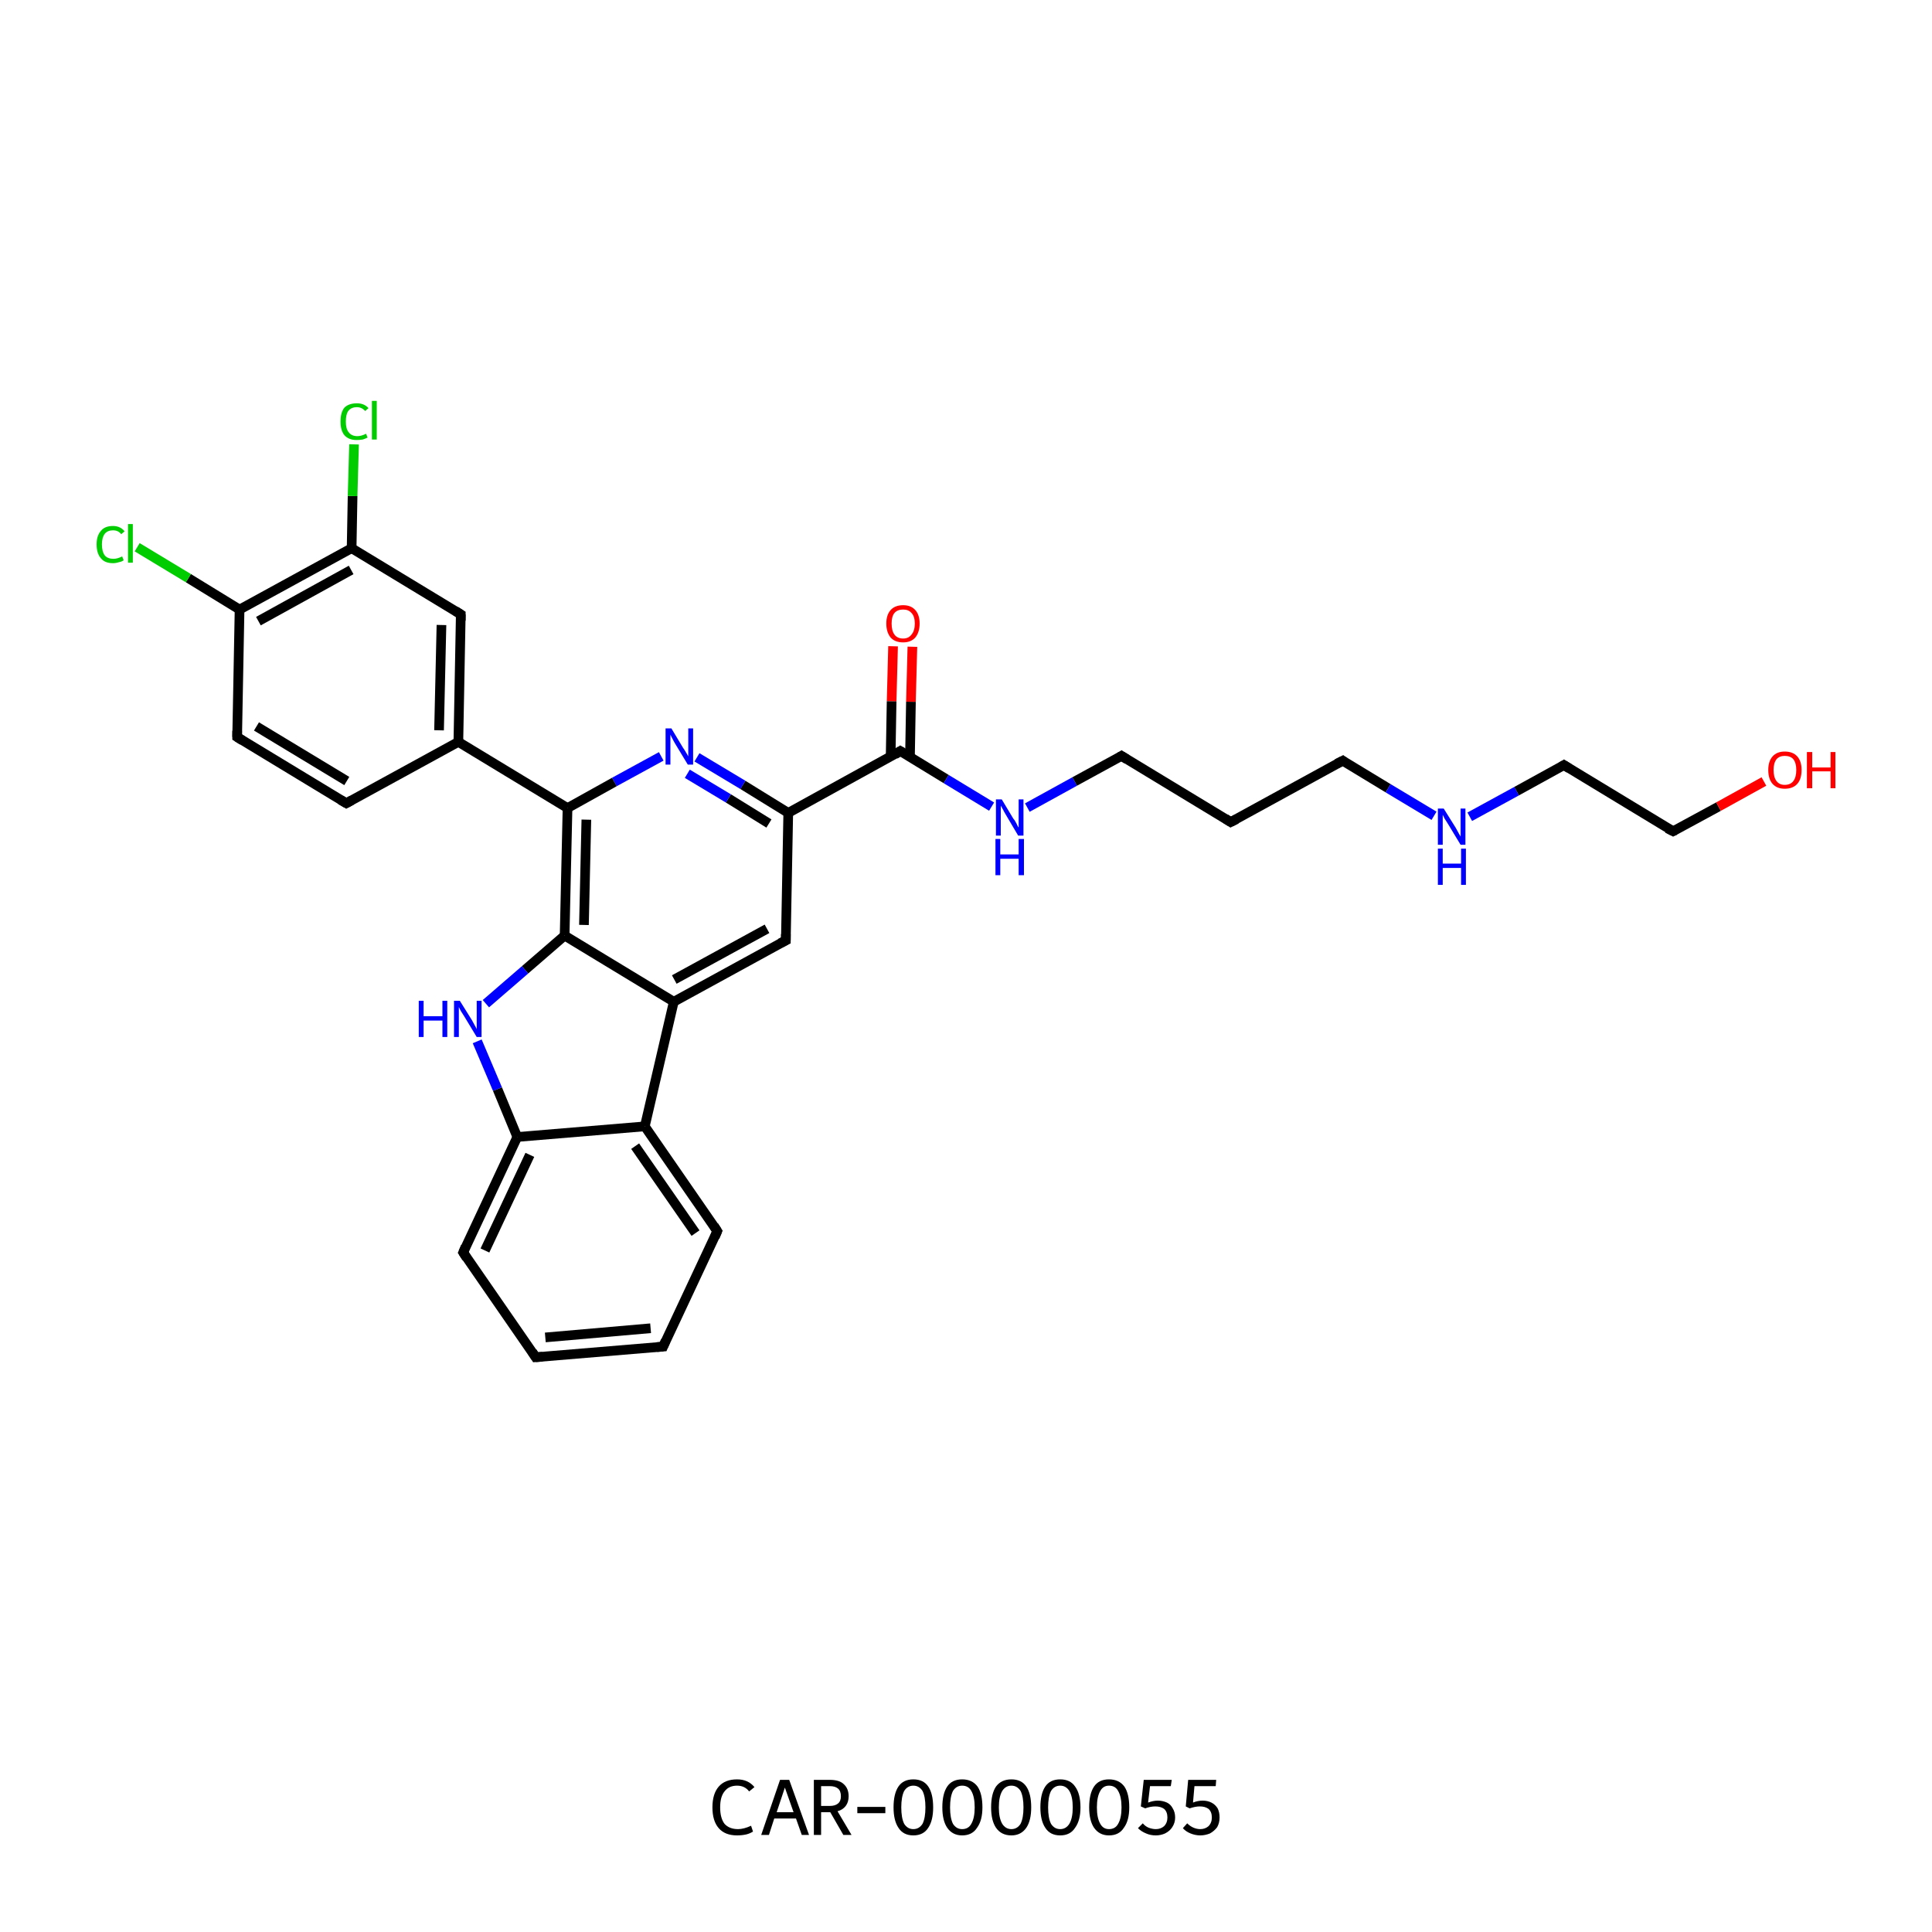
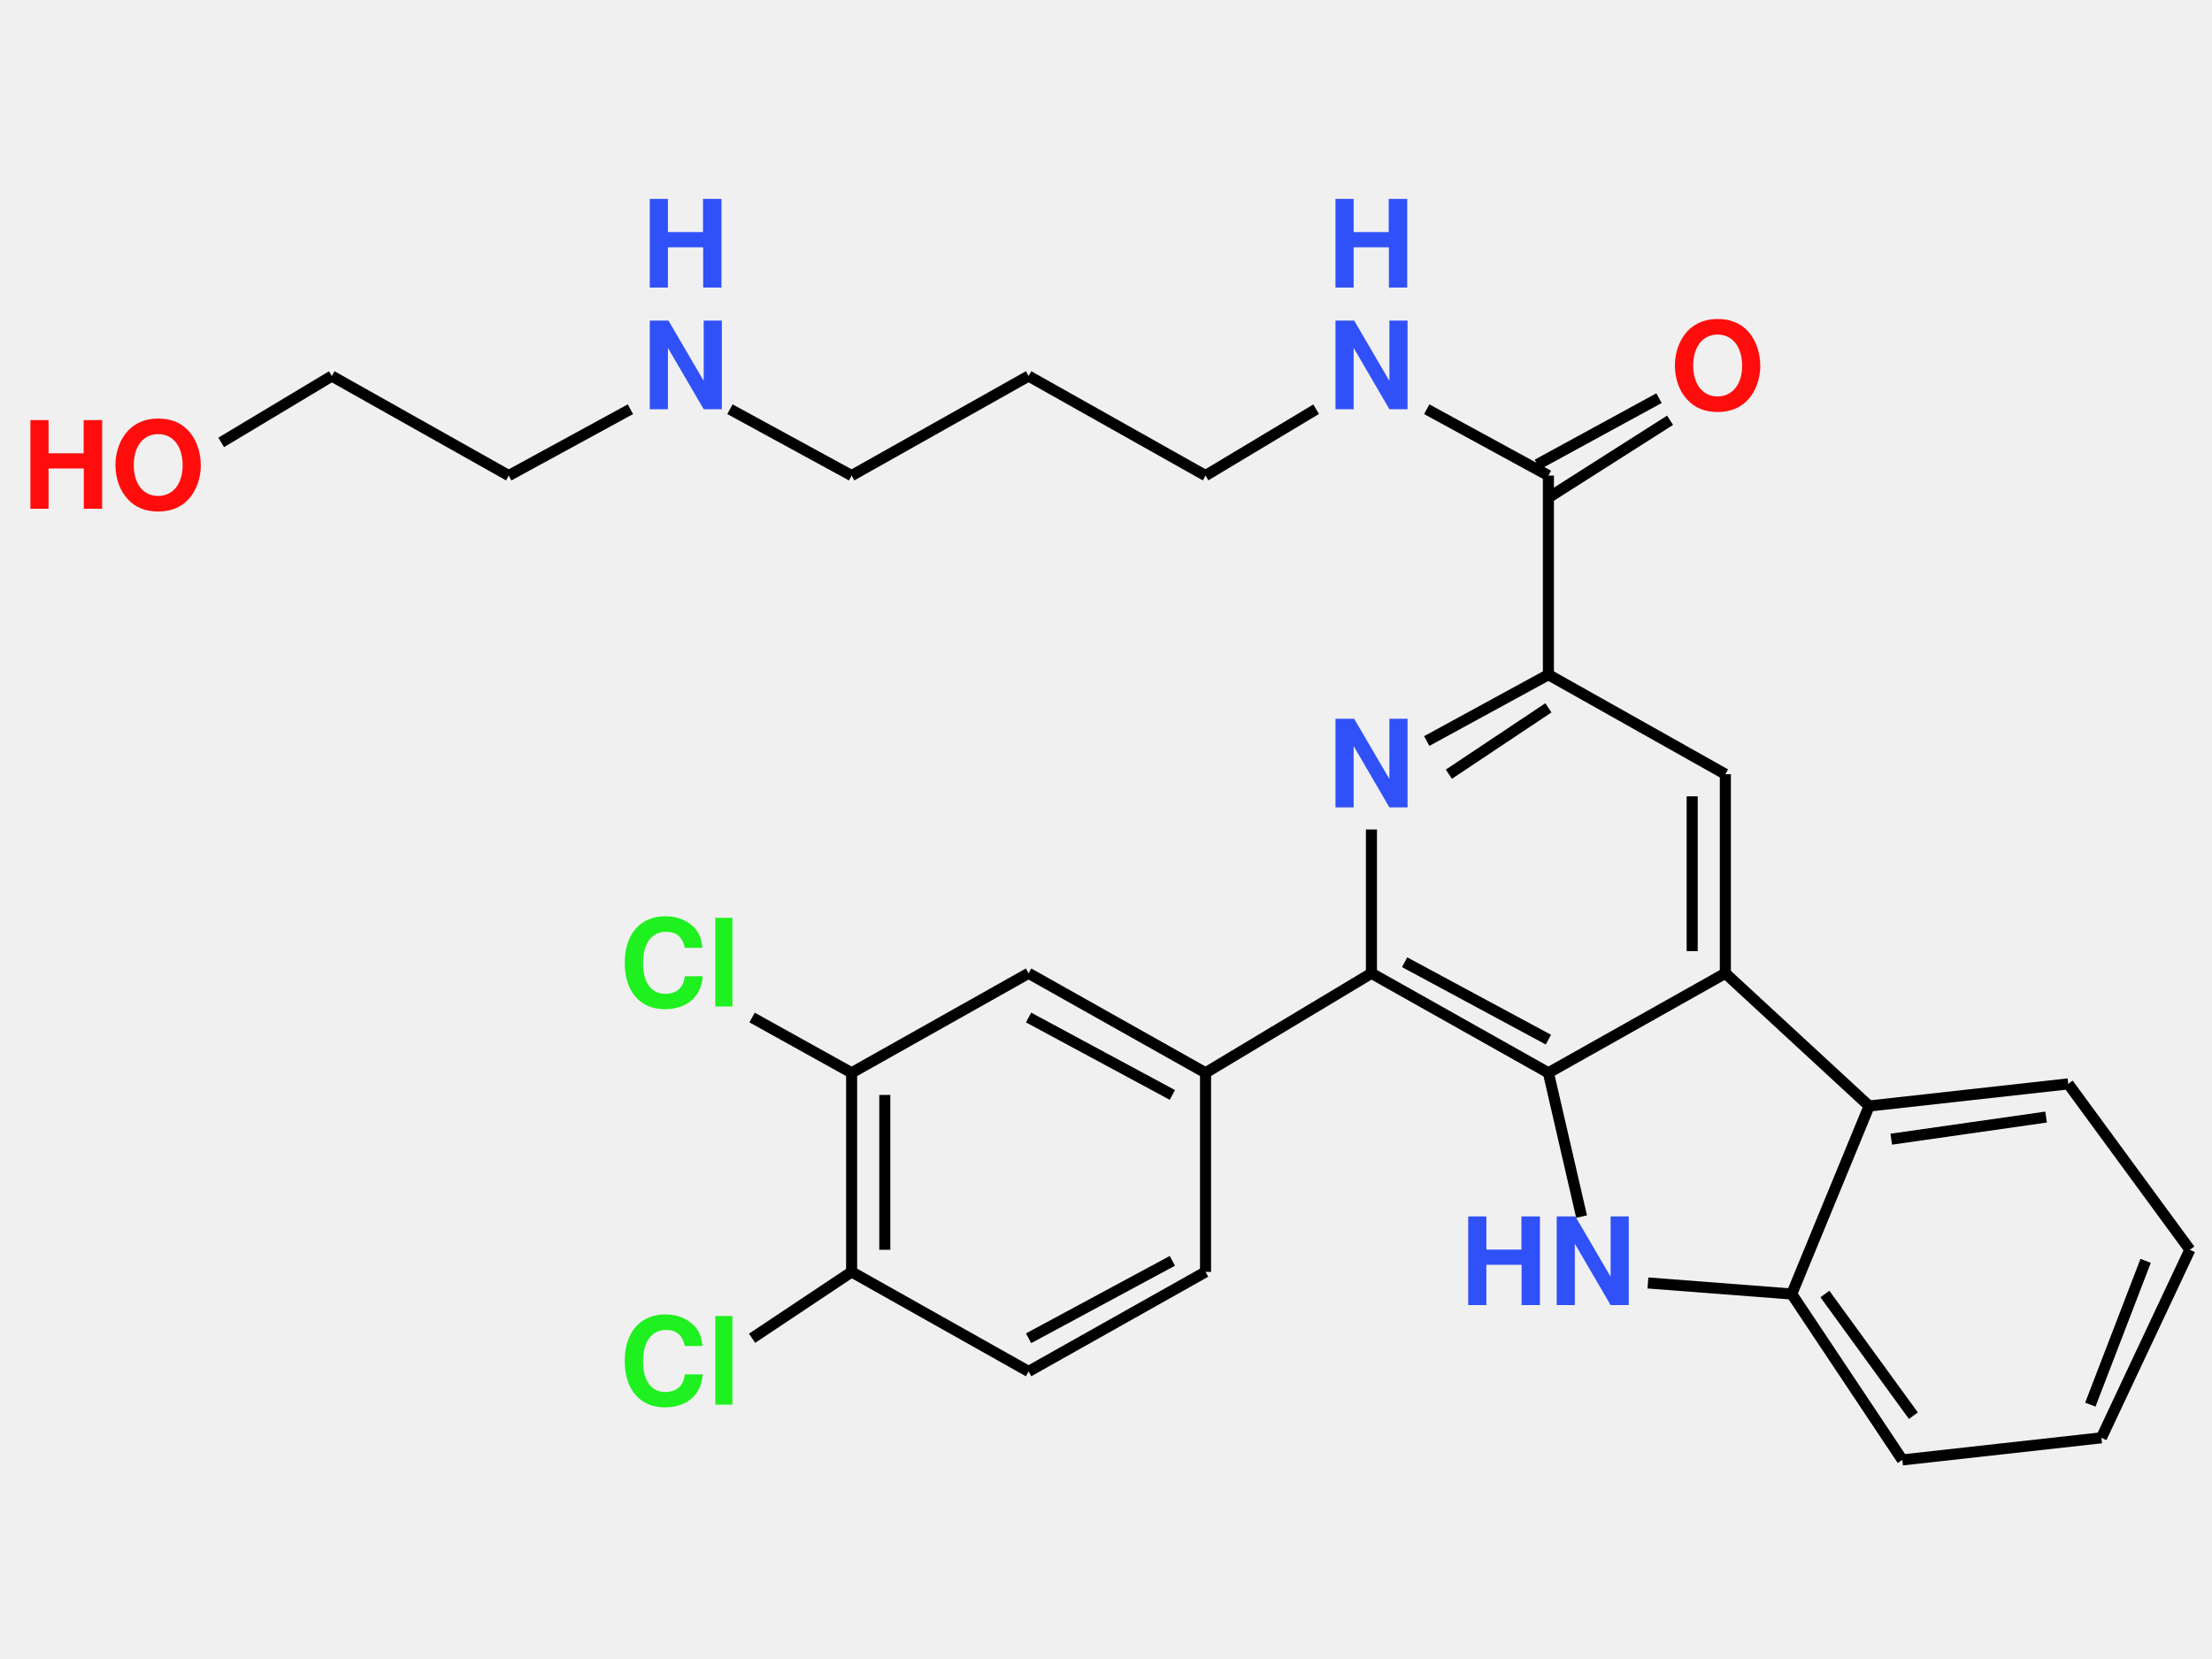
- <svg xmlns="http://www.w3.org/2000/svg" version="1.1" baseProfile="full" xml:space="preserve" width="400px" height="400px" viewBox="0 0 400 400">
-   <rect style="opacity:1.0;fill:#FFFFFF;stroke:none" width="400.0" height="400.0" x="0.0" y="0.0"> </rect>
-   <path class="bond-0 atom-0 atom-1" d="M 188.9,133.9 L 188.6,145.3" style="fill:none;fill-rule:evenodd;stroke:#FF0000;stroke-width:2.0px;stroke-linecap:butt;stroke-linejoin:miter;stroke-opacity:1" />
-   <path class="bond-0 atom-0 atom-1" d="M 188.6,145.3 L 188.4,156.7" style="fill:none;fill-rule:evenodd;stroke:#000000;stroke-width:2.0px;stroke-linecap:butt;stroke-linejoin:miter;stroke-opacity:1" />
-   <path class="bond-0 atom-0 atom-1" d="M 184.9,133.8 L 184.6,145.2" style="fill:none;fill-rule:evenodd;stroke:#FF0000;stroke-width:2.0px;stroke-linecap:butt;stroke-linejoin:miter;stroke-opacity:1" />
-   <path class="bond-0 atom-0 atom-1" d="M 184.6,145.2 L 184.4,156.6" style="fill:none;fill-rule:evenodd;stroke:#000000;stroke-width:2.0px;stroke-linecap:butt;stroke-linejoin:miter;stroke-opacity:1" />
-   <path class="bond-1 atom-1 atom-2" d="M 186.4,155.5 L 163.2,168.3" style="fill:none;fill-rule:evenodd;stroke:#000000;stroke-width:2.0px;stroke-linecap:butt;stroke-linejoin:miter;stroke-opacity:1" />
-   <path class="bond-2 atom-2 atom-3" d="M 163.2,168.3 L 153.8,162.5" style="fill:none;fill-rule:evenodd;stroke:#000000;stroke-width:2.0px;stroke-linecap:butt;stroke-linejoin:miter;stroke-opacity:1" />
-   <path class="bond-2 atom-2 atom-3" d="M 153.8,162.5 L 144.3,156.8" style="fill:none;fill-rule:evenodd;stroke:#0000FF;stroke-width:2.0px;stroke-linecap:butt;stroke-linejoin:miter;stroke-opacity:1" />
-   <path class="bond-2 atom-2 atom-3" d="M 159.2,170.5 L 150.8,165.3" style="fill:none;fill-rule:evenodd;stroke:#000000;stroke-width:2.0px;stroke-linecap:butt;stroke-linejoin:miter;stroke-opacity:1" />
-   <path class="bond-2 atom-2 atom-3" d="M 150.8,165.3 L 142.3,160.2" style="fill:none;fill-rule:evenodd;stroke:#0000FF;stroke-width:2.0px;stroke-linecap:butt;stroke-linejoin:miter;stroke-opacity:1" />
-   <path class="bond-3 atom-3 atom-4" d="M 136.9,156.6 L 127.2,161.9" style="fill:none;fill-rule:evenodd;stroke:#0000FF;stroke-width:2.0px;stroke-linecap:butt;stroke-linejoin:miter;stroke-opacity:1" />
-   <path class="bond-3 atom-3 atom-4" d="M 127.2,161.9 L 117.5,167.3" style="fill:none;fill-rule:evenodd;stroke:#000000;stroke-width:2.0px;stroke-linecap:butt;stroke-linejoin:miter;stroke-opacity:1" />
-   <path class="bond-4 atom-4 atom-5" d="M 117.5,167.3 L 94.9,153.6" style="fill:none;fill-rule:evenodd;stroke:#000000;stroke-width:2.0px;stroke-linecap:butt;stroke-linejoin:miter;stroke-opacity:1" />
-   <path class="bond-5 atom-5 atom-6" d="M 94.9,153.6 L 95.4,127.2" style="fill:none;fill-rule:evenodd;stroke:#000000;stroke-width:2.0px;stroke-linecap:butt;stroke-linejoin:miter;stroke-opacity:1" />
-   <path class="bond-5 atom-5 atom-6" d="M 90.9,151.2 L 91.4,129.4" style="fill:none;fill-rule:evenodd;stroke:#000000;stroke-width:2.0px;stroke-linecap:butt;stroke-linejoin:miter;stroke-opacity:1" />
-   <path class="bond-6 atom-6 atom-7" d="M 95.4,127.2 L 72.8,113.5" style="fill:none;fill-rule:evenodd;stroke:#000000;stroke-width:2.0px;stroke-linecap:butt;stroke-linejoin:miter;stroke-opacity:1" />
-   <path class="bond-7 atom-7 atom-8" d="M 72.8,113.5 L 73.0,102.7" style="fill:none;fill-rule:evenodd;stroke:#000000;stroke-width:2.0px;stroke-linecap:butt;stroke-linejoin:miter;stroke-opacity:1" />
-   <path class="bond-7 atom-7 atom-8" d="M 73.0,102.7 L 73.3,92.0" style="fill:none;fill-rule:evenodd;stroke:#00CC00;stroke-width:2.0px;stroke-linecap:butt;stroke-linejoin:miter;stroke-opacity:1" />
-   <path class="bond-8 atom-7 atom-9" d="M 72.8,113.5 L 49.6,126.2" style="fill:none;fill-rule:evenodd;stroke:#000000;stroke-width:2.0px;stroke-linecap:butt;stroke-linejoin:miter;stroke-opacity:1" />
-   <path class="bond-8 atom-7 atom-9" d="M 72.7,118.0 L 53.5,128.6" style="fill:none;fill-rule:evenodd;stroke:#000000;stroke-width:2.0px;stroke-linecap:butt;stroke-linejoin:miter;stroke-opacity:1" />
-   <path class="bond-9 atom-9 atom-10" d="M 49.6,126.2 L 49.1,152.6" style="fill:none;fill-rule:evenodd;stroke:#000000;stroke-width:2.0px;stroke-linecap:butt;stroke-linejoin:miter;stroke-opacity:1" />
-   <path class="bond-10 atom-10 atom-11" d="M 49.1,152.6 L 71.7,166.3" style="fill:none;fill-rule:evenodd;stroke:#000000;stroke-width:2.0px;stroke-linecap:butt;stroke-linejoin:miter;stroke-opacity:1" />
-   <path class="bond-10 atom-10 atom-11" d="M 53.1,150.4 L 71.8,161.7" style="fill:none;fill-rule:evenodd;stroke:#000000;stroke-width:2.0px;stroke-linecap:butt;stroke-linejoin:miter;stroke-opacity:1" />
-   <path class="bond-11 atom-9 atom-12" d="M 49.6,126.2 L 39.0,119.7" style="fill:none;fill-rule:evenodd;stroke:#000000;stroke-width:2.0px;stroke-linecap:butt;stroke-linejoin:miter;stroke-opacity:1" />
-   <path class="bond-11 atom-9 atom-12" d="M 39.0,119.7 L 28.4,113.3" style="fill:none;fill-rule:evenodd;stroke:#00CC00;stroke-width:2.0px;stroke-linecap:butt;stroke-linejoin:miter;stroke-opacity:1" />
-   <path class="bond-12 atom-4 atom-13" d="M 117.5,167.3 L 116.9,193.7" style="fill:none;fill-rule:evenodd;stroke:#000000;stroke-width:2.0px;stroke-linecap:butt;stroke-linejoin:miter;stroke-opacity:1" />
-   <path class="bond-12 atom-4 atom-13" d="M 121.4,169.7 L 120.9,191.5" style="fill:none;fill-rule:evenodd;stroke:#000000;stroke-width:2.0px;stroke-linecap:butt;stroke-linejoin:miter;stroke-opacity:1" />
-   <path class="bond-13 atom-13 atom-14" d="M 116.9,193.7 L 108.7,200.8" style="fill:none;fill-rule:evenodd;stroke:#000000;stroke-width:2.0px;stroke-linecap:butt;stroke-linejoin:miter;stroke-opacity:1" />
-   <path class="bond-13 atom-13 atom-14" d="M 108.7,200.8 L 100.6,207.8" style="fill:none;fill-rule:evenodd;stroke:#0000FF;stroke-width:2.0px;stroke-linecap:butt;stroke-linejoin:miter;stroke-opacity:1" />
-   <path class="bond-14 atom-14 atom-15" d="M 98.8,215.6 L 103.0,225.5" style="fill:none;fill-rule:evenodd;stroke:#0000FF;stroke-width:2.0px;stroke-linecap:butt;stroke-linejoin:miter;stroke-opacity:1" />
-   <path class="bond-14 atom-14 atom-15" d="M 103.0,225.5 L 107.1,235.4" style="fill:none;fill-rule:evenodd;stroke:#000000;stroke-width:2.0px;stroke-linecap:butt;stroke-linejoin:miter;stroke-opacity:1" />
-   <path class="bond-15 atom-15 atom-16" d="M 107.1,235.4 L 95.9,259.3" style="fill:none;fill-rule:evenodd;stroke:#000000;stroke-width:2.0px;stroke-linecap:butt;stroke-linejoin:miter;stroke-opacity:1" />
-   <path class="bond-15 atom-15 atom-16" d="M 109.7,239.1 L 100.4,258.9" style="fill:none;fill-rule:evenodd;stroke:#000000;stroke-width:2.0px;stroke-linecap:butt;stroke-linejoin:miter;stroke-opacity:1" />
-   <path class="bond-16 atom-16 atom-17" d="M 95.9,259.3 L 110.9,281.0" style="fill:none;fill-rule:evenodd;stroke:#000000;stroke-width:2.0px;stroke-linecap:butt;stroke-linejoin:miter;stroke-opacity:1" />
-   <path class="bond-17 atom-17 atom-18" d="M 110.9,281.0 L 137.3,278.8" style="fill:none;fill-rule:evenodd;stroke:#000000;stroke-width:2.0px;stroke-linecap:butt;stroke-linejoin:miter;stroke-opacity:1" />
-   <path class="bond-17 atom-17 atom-18" d="M 112.9,276.9 L 134.7,275.0" style="fill:none;fill-rule:evenodd;stroke:#000000;stroke-width:2.0px;stroke-linecap:butt;stroke-linejoin:miter;stroke-opacity:1" />
-   <path class="bond-18 atom-18 atom-19" d="M 137.3,278.8 L 148.5,254.9" style="fill:none;fill-rule:evenodd;stroke:#000000;stroke-width:2.0px;stroke-linecap:butt;stroke-linejoin:miter;stroke-opacity:1" />
-   <path class="bond-19 atom-19 atom-20" d="M 148.5,254.9 L 133.5,233.2" style="fill:none;fill-rule:evenodd;stroke:#000000;stroke-width:2.0px;stroke-linecap:butt;stroke-linejoin:miter;stroke-opacity:1" />
-   <path class="bond-19 atom-19 atom-20" d="M 144.0,255.3 L 131.5,237.3" style="fill:none;fill-rule:evenodd;stroke:#000000;stroke-width:2.0px;stroke-linecap:butt;stroke-linejoin:miter;stroke-opacity:1" />
-   <path class="bond-20 atom-20 atom-21" d="M 133.5,233.2 L 139.5,207.4" style="fill:none;fill-rule:evenodd;stroke:#000000;stroke-width:2.0px;stroke-linecap:butt;stroke-linejoin:miter;stroke-opacity:1" />
-   <path class="bond-21 atom-21 atom-22" d="M 139.5,207.4 L 162.7,194.7" style="fill:none;fill-rule:evenodd;stroke:#000000;stroke-width:2.0px;stroke-linecap:butt;stroke-linejoin:miter;stroke-opacity:1" />
-   <path class="bond-21 atom-21 atom-22" d="M 139.6,202.8 L 158.8,192.3" style="fill:none;fill-rule:evenodd;stroke:#000000;stroke-width:2.0px;stroke-linecap:butt;stroke-linejoin:miter;stroke-opacity:1" />
-   <path class="bond-22 atom-1 atom-23" d="M 186.4,155.5 L 195.9,161.3" style="fill:none;fill-rule:evenodd;stroke:#000000;stroke-width:2.0px;stroke-linecap:butt;stroke-linejoin:miter;stroke-opacity:1" />
-   <path class="bond-22 atom-1 atom-23" d="M 195.9,161.3 L 205.3,167.0" style="fill:none;fill-rule:evenodd;stroke:#0000FF;stroke-width:2.0px;stroke-linecap:butt;stroke-linejoin:miter;stroke-opacity:1" />
-   <path class="bond-23 atom-23 atom-24" d="M 212.7,167.2 L 222.5,161.8" style="fill:none;fill-rule:evenodd;stroke:#0000FF;stroke-width:2.0px;stroke-linecap:butt;stroke-linejoin:miter;stroke-opacity:1" />
-   <path class="bond-23 atom-23 atom-24" d="M 222.5,161.8 L 232.2,156.5" style="fill:none;fill-rule:evenodd;stroke:#000000;stroke-width:2.0px;stroke-linecap:butt;stroke-linejoin:miter;stroke-opacity:1" />
-   <path class="bond-24 atom-24 atom-25" d="M 232.2,156.5 L 254.8,170.2" style="fill:none;fill-rule:evenodd;stroke:#000000;stroke-width:2.0px;stroke-linecap:butt;stroke-linejoin:miter;stroke-opacity:1" />
-   <path class="bond-25 atom-25 atom-26" d="M 254.8,170.2 L 278.0,157.5" style="fill:none;fill-rule:evenodd;stroke:#000000;stroke-width:2.0px;stroke-linecap:butt;stroke-linejoin:miter;stroke-opacity:1" />
-   <path class="bond-26 atom-26 atom-27" d="M 278.0,157.5 L 287.4,163.2" style="fill:none;fill-rule:evenodd;stroke:#000000;stroke-width:2.0px;stroke-linecap:butt;stroke-linejoin:miter;stroke-opacity:1" />
-   <path class="bond-26 atom-26 atom-27" d="M 287.4,163.2 L 296.9,168.9" style="fill:none;fill-rule:evenodd;stroke:#0000FF;stroke-width:2.0px;stroke-linecap:butt;stroke-linejoin:miter;stroke-opacity:1" />
-   <path class="bond-27 atom-27 atom-28" d="M 304.3,169.1 L 314.0,163.8" style="fill:none;fill-rule:evenodd;stroke:#0000FF;stroke-width:2.0px;stroke-linecap:butt;stroke-linejoin:miter;stroke-opacity:1" />
-   <path class="bond-27 atom-27 atom-28" d="M 314.0,163.8 L 323.8,158.4" style="fill:none;fill-rule:evenodd;stroke:#000000;stroke-width:2.0px;stroke-linecap:butt;stroke-linejoin:miter;stroke-opacity:1" />
-   <path class="bond-28 atom-28 atom-29" d="M 323.8,158.4 L 346.4,172.1" style="fill:none;fill-rule:evenodd;stroke:#000000;stroke-width:2.0px;stroke-linecap:butt;stroke-linejoin:miter;stroke-opacity:1" />
-   <path class="bond-29 atom-29 atom-30" d="M 346.4,172.1 L 355.8,167.0" style="fill:none;fill-rule:evenodd;stroke:#000000;stroke-width:2.0px;stroke-linecap:butt;stroke-linejoin:miter;stroke-opacity:1" />
-   <path class="bond-29 atom-29 atom-30" d="M 355.8,167.0 L 365.2,161.8" style="fill:none;fill-rule:evenodd;stroke:#FF0000;stroke-width:2.0px;stroke-linecap:butt;stroke-linejoin:miter;stroke-opacity:1" />
-   <path class="bond-30 atom-22 atom-2" d="M 162.7,194.7 L 163.2,168.3" style="fill:none;fill-rule:evenodd;stroke:#000000;stroke-width:2.0px;stroke-linecap:butt;stroke-linejoin:miter;stroke-opacity:1" />
-   <path class="bond-31 atom-11 atom-5" d="M 71.7,166.3 L 94.9,153.6" style="fill:none;fill-rule:evenodd;stroke:#000000;stroke-width:2.0px;stroke-linecap:butt;stroke-linejoin:miter;stroke-opacity:1" />
-   <path class="bond-32 atom-21 atom-13" d="M 139.5,207.4 L 116.9,193.7" style="fill:none;fill-rule:evenodd;stroke:#000000;stroke-width:2.0px;stroke-linecap:butt;stroke-linejoin:miter;stroke-opacity:1" />
-   <path class="bond-33 atom-20 atom-15" d="M 133.5,233.2 L 107.1,235.4" style="fill:none;fill-rule:evenodd;stroke:#000000;stroke-width:2.0px;stroke-linecap:butt;stroke-linejoin:miter;stroke-opacity:1" />
-   <path d="M 185.3,156.2 L 186.4,155.5 L 186.9,155.8" style="fill:none;stroke:#000000;stroke-width:2.0px;stroke-linecap:butt;stroke-linejoin:miter;stroke-miterlimit:10;stroke-opacity:1;" />
-   <path d="M 95.4,128.5 L 95.4,127.2 L 94.3,126.5" style="fill:none;stroke:#000000;stroke-width:2.0px;stroke-linecap:butt;stroke-linejoin:miter;stroke-miterlimit:10;stroke-opacity:1;" />
-   <path d="M 49.1,151.3 L 49.1,152.6 L 50.2,153.3" style="fill:none;stroke:#000000;stroke-width:2.0px;stroke-linecap:butt;stroke-linejoin:miter;stroke-miterlimit:10;stroke-opacity:1;" />
-   <path d="M 70.5,165.6 L 71.7,166.3 L 72.8,165.7" style="fill:none;stroke:#000000;stroke-width:2.0px;stroke-linecap:butt;stroke-linejoin:miter;stroke-miterlimit:10;stroke-opacity:1;" />
-   <path d="M 96.4,258.1 L 95.9,259.3 L 96.6,260.4" style="fill:none;stroke:#000000;stroke-width:2.0px;stroke-linecap:butt;stroke-linejoin:miter;stroke-miterlimit:10;stroke-opacity:1;" />
-   <path d="M 110.2,279.9 L 110.9,281.0 L 112.3,280.9" style="fill:none;stroke:#000000;stroke-width:2.0px;stroke-linecap:butt;stroke-linejoin:miter;stroke-miterlimit:10;stroke-opacity:1;" />
-   <path d="M 136.0,278.9 L 137.3,278.8 L 137.8,277.6" style="fill:none;stroke:#000000;stroke-width:2.0px;stroke-linecap:butt;stroke-linejoin:miter;stroke-miterlimit:10;stroke-opacity:1;" />
-   <path d="M 148.0,256.1 L 148.5,254.9 L 147.8,253.8" style="fill:none;stroke:#000000;stroke-width:2.0px;stroke-linecap:butt;stroke-linejoin:miter;stroke-miterlimit:10;stroke-opacity:1;" />
-   <path d="M 161.5,195.3 L 162.7,194.7 L 162.7,193.4" style="fill:none;stroke:#000000;stroke-width:2.0px;stroke-linecap:butt;stroke-linejoin:miter;stroke-miterlimit:10;stroke-opacity:1;" />
-   <path d="M 231.7,156.8 L 232.2,156.5 L 233.3,157.2" style="fill:none;stroke:#000000;stroke-width:2.0px;stroke-linecap:butt;stroke-linejoin:miter;stroke-miterlimit:10;stroke-opacity:1;" />
-   <path d="M 253.7,169.5 L 254.8,170.2 L 256.0,169.6" style="fill:none;stroke:#000000;stroke-width:2.0px;stroke-linecap:butt;stroke-linejoin:miter;stroke-miterlimit:10;stroke-opacity:1;" />
-   <path d="M 276.8,158.1 L 278.0,157.5 L 278.4,157.8" style="fill:none;stroke:#000000;stroke-width:2.0px;stroke-linecap:butt;stroke-linejoin:miter;stroke-miterlimit:10;stroke-opacity:1;" />
-   <path d="M 323.3,158.7 L 323.8,158.4 L 324.9,159.1" style="fill:none;stroke:#000000;stroke-width:2.0px;stroke-linecap:butt;stroke-linejoin:miter;stroke-miterlimit:10;stroke-opacity:1;" />
-   <path d="M 345.2,171.5 L 346.4,172.1 L 346.8,171.9" style="fill:none;stroke:#000000;stroke-width:2.0px;stroke-linecap:butt;stroke-linejoin:miter;stroke-miterlimit:10;stroke-opacity:1;" />
-   <path class="atom-0" d="M 183.5 129.1 Q 183.5 127.3, 184.4 126.3 Q 185.3 125.3, 187.0 125.3 Q 188.6 125.3, 189.5 126.3 Q 190.4 127.3, 190.4 129.1 Q 190.4 130.9, 189.5 132.0 Q 188.6 133.0, 187.0 133.0 Q 185.3 133.0, 184.4 132.0 Q 183.5 130.9, 183.5 129.1 M 187.0 132.2 Q 188.1 132.2, 188.7 131.4 Q 189.4 130.6, 189.4 129.1 Q 189.4 127.6, 188.7 126.9 Q 188.1 126.2, 187.0 126.2 Q 185.8 126.2, 185.2 126.9 Q 184.6 127.6, 184.6 129.1 Q 184.6 130.6, 185.2 131.4 Q 185.8 132.2, 187.0 132.2 " fill="#FF0000" />
-   <path class="atom-3" d="M 139.0 150.8 L 141.4 154.8 Q 141.7 155.2, 142.1 155.9 Q 142.5 156.6, 142.5 156.6 L 142.5 150.8 L 143.5 150.8 L 143.5 158.3 L 142.4 158.3 L 139.8 154.0 Q 139.5 153.5, 139.2 152.9 Q 138.9 152.3, 138.8 152.1 L 138.8 158.3 L 137.8 158.3 L 137.8 150.8 L 139.0 150.8 " fill="#0000FF" />
-   <path class="atom-8" d="M 70.5 87.3 Q 70.5 85.4, 71.3 84.4 Q 72.2 83.5, 73.9 83.5 Q 75.4 83.5, 76.3 84.5 L 75.6 85.1 Q 74.9 84.3, 73.9 84.3 Q 72.7 84.3, 72.1 85.1 Q 71.6 85.8, 71.6 87.3 Q 71.6 88.8, 72.2 89.5 Q 72.8 90.3, 74.0 90.3 Q 74.8 90.3, 75.8 89.8 L 76.1 90.6 Q 75.7 90.8, 75.1 91.0 Q 74.5 91.1, 73.8 91.1 Q 72.2 91.1, 71.3 90.1 Q 70.5 89.1, 70.5 87.3 " fill="#00CC00" />
-   <path class="atom-8" d="M 77.0 83.0 L 78.0 83.0 L 78.0 91.0 L 77.0 91.0 L 77.0 83.0 " fill="#00CC00" />
-   <path class="atom-12" d="M 20.0 112.7 Q 20.0 110.9, 20.9 109.9 Q 21.7 108.9, 23.4 108.9 Q 24.9 108.9, 25.8 110.0 L 25.1 110.6 Q 24.5 109.8, 23.4 109.8 Q 22.3 109.8, 21.7 110.5 Q 21.1 111.3, 21.1 112.7 Q 21.1 114.2, 21.7 115.0 Q 22.3 115.7, 23.5 115.7 Q 24.3 115.7, 25.3 115.2 L 25.6 116.0 Q 25.2 116.3, 24.6 116.4 Q 24.0 116.6, 23.4 116.6 Q 21.7 116.6, 20.9 115.6 Q 20.0 114.6, 20.0 112.7 " fill="#00CC00" />
-   <path class="atom-12" d="M 26.5 108.5 L 27.5 108.5 L 27.5 116.5 L 26.5 116.5 L 26.5 108.5 " fill="#00CC00" />
-   <path class="atom-14" d="M 86.7 207.2 L 87.7 207.2 L 87.7 210.4 L 91.6 210.4 L 91.6 207.2 L 92.6 207.2 L 92.6 214.7 L 91.6 214.7 L 91.6 211.3 L 87.7 211.3 L 87.7 214.7 L 86.7 214.7 L 86.7 207.2 " fill="#0000FF" />
-   <path class="atom-14" d="M 95.2 207.2 L 97.7 211.2 Q 97.9 211.6, 98.3 212.3 Q 98.7 213.0, 98.7 213.1 L 98.7 207.2 L 99.7 207.2 L 99.7 214.7 L 98.7 214.7 L 96.1 210.4 Q 95.8 209.9, 95.4 209.3 Q 95.1 208.7, 95.0 208.5 L 95.0 214.7 L 94.0 214.7 L 94.0 207.2 L 95.2 207.2 " fill="#0000FF" />
-   <path class="atom-23" d="M 207.4 165.5 L 209.8 169.5 Q 210.1 169.8, 210.5 170.6 Q 210.8 171.3, 210.9 171.3 L 210.9 165.5 L 211.9 165.5 L 211.9 173.0 L 210.8 173.0 L 208.2 168.6 Q 207.9 168.1, 207.6 167.5 Q 207.3 167.0, 207.2 166.8 L 207.2 173.0 L 206.2 173.0 L 206.2 165.5 L 207.4 165.5 " fill="#0000FF" />
-   <path class="atom-23" d="M 206.1 173.7 L 207.1 173.7 L 207.1 176.9 L 210.9 176.9 L 210.9 173.7 L 212.0 173.7 L 212.0 181.2 L 210.9 181.2 L 210.9 177.8 L 207.1 177.8 L 207.1 181.2 L 206.1 181.2 L 206.1 173.7 " fill="#0000FF" />
-   <path class="atom-27" d="M 298.9 167.4 L 301.4 171.4 Q 301.6 171.8, 302.0 172.5 Q 302.4 173.2, 302.4 173.2 L 302.4 167.4 L 303.4 167.4 L 303.4 174.9 L 302.4 174.9 L 299.8 170.6 Q 299.5 170.1, 299.1 169.5 Q 298.8 168.9, 298.7 168.7 L 298.7 174.9 L 297.7 174.9 L 297.7 167.4 L 298.9 167.4 " fill="#0000FF" />
-   <path class="atom-27" d="M 297.7 175.7 L 298.7 175.7 L 298.7 178.8 L 302.5 178.8 L 302.5 175.7 L 303.5 175.7 L 303.5 183.2 L 302.5 183.2 L 302.5 179.7 L 298.7 179.7 L 298.7 183.2 L 297.7 183.2 L 297.7 175.7 " fill="#0000FF" />
-   <path class="atom-30" d="M 366.1 159.4 Q 366.1 157.6, 367.0 156.6 Q 367.9 155.6, 369.5 155.6 Q 371.2 155.6, 372.1 156.6 Q 373.0 157.6, 373.0 159.4 Q 373.0 161.3, 372.1 162.3 Q 371.2 163.3, 369.5 163.3 Q 367.9 163.3, 367.0 162.3 Q 366.1 161.3, 366.1 159.4 M 369.5 162.5 Q 370.7 162.5, 371.3 161.7 Q 371.9 160.9, 371.9 159.4 Q 371.9 158.0, 371.3 157.2 Q 370.7 156.5, 369.5 156.5 Q 368.4 156.5, 367.8 157.2 Q 367.2 158.0, 367.2 159.4 Q 367.2 160.9, 367.8 161.7 Q 368.4 162.5, 369.5 162.5 " fill="#FF0000" />
-   <path class="atom-30" d="M 374.1 155.7 L 375.2 155.7 L 375.2 158.9 L 379.0 158.9 L 379.0 155.7 L 380.0 155.7 L 380.0 163.2 L 379.0 163.2 L 379.0 159.7 L 375.2 159.7 L 375.2 163.2 L 374.1 163.2 L 374.1 155.7 " fill="#FF0000" />
-   <path class="legend" d="M 147.5 374.2 Q 147.5 371.4, 148.8 369.9 Q 150.1 368.4, 152.6 368.4 Q 154.9 368.4, 156.2 370.0 L 155.1 370.9 Q 154.2 369.7, 152.6 369.7 Q 150.9 369.7, 150.0 370.9 Q 149.1 372.0, 149.1 374.2 Q 149.1 376.4, 150.0 377.6 Q 151.0 378.7, 152.8 378.7 Q 154.0 378.7, 155.5 378.0 L 155.9 379.2 Q 155.3 379.6, 154.5 379.8 Q 153.6 380.0, 152.6 380.0 Q 150.1 380.0, 148.8 378.5 Q 147.5 377.0, 147.5 374.2 " fill="#000000" />
-   <path class="legend" d="M 166.0 379.9 L 164.8 376.5 L 160.3 376.5 L 159.2 379.9 L 157.6 379.9 L 161.5 368.5 L 163.4 368.5 L 167.5 379.9 L 166.0 379.9 M 160.8 375.2 L 164.3 375.2 L 162.5 370.1 L 160.8 375.2 " fill="#000000" />
-   <path class="legend" d="M 174.6 379.9 L 171.9 375.2 L 171.8 375.2 L 170.0 375.2 L 170.0 379.9 L 168.5 379.9 L 168.5 368.5 L 171.8 368.5 Q 173.8 368.5, 174.7 369.4 Q 175.7 370.3, 175.7 371.9 Q 175.7 373.1, 175.1 373.9 Q 174.5 374.7, 173.4 375.0 L 176.3 379.9 L 174.6 379.9 M 170.0 373.9 L 171.8 373.9 Q 172.9 373.9, 173.5 373.4 Q 174.1 372.9, 174.1 371.9 Q 174.1 370.8, 173.5 370.3 Q 172.9 369.8, 171.8 369.8 L 170.0 369.8 L 170.0 373.9 " fill="#000000" />
-   <path class="legend" d="M 177.5 374.1 L 183.3 374.1 L 183.3 375.4 L 177.5 375.4 L 177.5 374.1 " fill="#000000" />
-   <path class="legend" d="M 189.1 380.0 Q 187.0 380.0, 186.0 378.4 Q 185.0 376.9, 185.0 374.2 Q 185.0 371.4, 186.0 369.9 Q 187.0 368.4, 189.1 368.4 Q 191.2 368.4, 192.2 369.9 Q 193.2 371.4, 193.2 374.2 Q 193.2 376.9, 192.2 378.4 Q 191.2 380.0, 189.1 380.0 M 189.1 378.7 Q 190.3 378.7, 191.0 377.6 Q 191.6 376.4, 191.6 374.2 Q 191.6 372.0, 191.0 370.8 Q 190.3 369.7, 189.1 369.7 Q 187.9 369.7, 187.2 370.8 Q 186.6 372.0, 186.6 374.2 Q 186.6 376.4, 187.2 377.6 Q 187.9 378.7, 189.1 378.7 " fill="#000000" />
-   <path class="legend" d="M 199.2 380.0 Q 197.2 380.0, 196.1 378.4 Q 195.1 376.9, 195.1 374.2 Q 195.1 371.4, 196.1 369.9 Q 197.1 368.4, 199.2 368.4 Q 201.3 368.4, 202.4 369.9 Q 203.4 371.4, 203.4 374.2 Q 203.4 376.9, 202.3 378.4 Q 201.3 380.0, 199.2 380.0 M 199.2 378.7 Q 200.5 378.7, 201.1 377.6 Q 201.8 376.4, 201.8 374.2 Q 201.8 372.0, 201.1 370.8 Q 200.5 369.7, 199.2 369.7 Q 198.0 369.7, 197.3 370.8 Q 196.7 372.0, 196.7 374.2 Q 196.7 376.4, 197.3 377.6 Q 198.0 378.7, 199.2 378.7 " fill="#000000" />
-   <path class="legend" d="M 209.4 380.0 Q 207.3 380.0, 206.2 378.4 Q 205.2 376.9, 205.2 374.2 Q 205.2 371.4, 206.2 369.9 Q 207.3 368.4, 209.4 368.4 Q 211.5 368.4, 212.5 369.9 Q 213.5 371.4, 213.5 374.2 Q 213.5 376.9, 212.5 378.4 Q 211.4 380.0, 209.4 380.0 M 209.4 378.7 Q 210.6 378.7, 211.3 377.6 Q 211.9 376.4, 211.9 374.2 Q 211.9 372.0, 211.3 370.8 Q 210.6 369.7, 209.4 369.7 Q 208.2 369.7, 207.5 370.8 Q 206.8 372.0, 206.8 374.2 Q 206.8 376.4, 207.5 377.6 Q 208.2 378.7, 209.4 378.7 " fill="#000000" />
-   <path class="legend" d="M 219.5 380.0 Q 217.4 380.0, 216.4 378.4 Q 215.4 376.9, 215.4 374.2 Q 215.4 371.4, 216.4 369.9 Q 217.4 368.4, 219.5 368.4 Q 221.6 368.4, 222.6 369.9 Q 223.7 371.4, 223.7 374.2 Q 223.7 376.9, 222.6 378.4 Q 221.6 380.0, 219.5 380.0 M 219.5 378.7 Q 220.7 378.7, 221.4 377.6 Q 222.1 376.4, 222.1 374.2 Q 222.1 372.0, 221.4 370.8 Q 220.7 369.7, 219.5 369.7 Q 218.3 369.7, 217.6 370.8 Q 217.0 372.0, 217.0 374.2 Q 217.0 376.4, 217.6 377.6 Q 218.3 378.7, 219.5 378.7 " fill="#000000" />
-   <path class="legend" d="M 229.6 380.0 Q 227.6 380.0, 226.5 378.4 Q 225.5 376.9, 225.5 374.2 Q 225.5 371.4, 226.5 369.9 Q 227.5 368.4, 229.6 368.4 Q 231.7 368.4, 232.8 369.9 Q 233.8 371.4, 233.8 374.2 Q 233.8 376.9, 232.7 378.4 Q 231.7 380.0, 229.6 380.0 M 229.6 378.7 Q 230.9 378.7, 231.5 377.6 Q 232.2 376.4, 232.2 374.2 Q 232.2 372.0, 231.5 370.8 Q 230.9 369.7, 229.6 369.7 Q 228.4 369.7, 227.8 370.8 Q 227.1 372.0, 227.1 374.2 Q 227.1 376.4, 227.8 377.6 Q 228.4 378.7, 229.6 378.7 " fill="#000000" />
-   <path class="legend" d="M 239.7 372.8 Q 240.7 372.8, 241.6 373.2 Q 242.4 373.6, 242.8 374.4 Q 243.3 375.2, 243.3 376.3 Q 243.3 377.4, 242.7 378.3 Q 242.2 379.1, 241.2 379.6 Q 240.3 380.0, 239.3 380.0 Q 238.2 380.0, 237.3 379.6 Q 236.3 379.2, 235.6 378.5 L 236.6 377.5 Q 237.1 378.1, 237.8 378.4 Q 238.6 378.7, 239.3 378.7 Q 240.3 378.7, 241.0 378.1 Q 241.7 377.4, 241.7 376.3 Q 241.7 375.1, 241.0 374.5 Q 240.3 374.0, 239.2 374.0 Q 238.2 374.0, 237.1 374.4 L 236.2 374.0 L 236.8 368.5 L 242.6 368.5 L 242.4 369.8 L 238.1 369.8 L 237.7 373.2 Q 238.8 372.8, 239.7 372.8 " fill="#000000" />
-   <path class="legend" d="M 249.0 372.8 Q 250.0 372.8, 250.8 373.2 Q 251.6 373.6, 252.1 374.4 Q 252.5 375.2, 252.5 376.3 Q 252.5 377.4, 252.0 378.3 Q 251.4 379.1, 250.5 379.6 Q 249.5 380.0, 248.5 380.0 Q 247.5 380.0, 246.5 379.6 Q 245.5 379.2, 244.9 378.5 L 245.8 377.5 Q 246.4 378.1, 247.1 378.4 Q 247.8 378.7, 248.5 378.7 Q 249.5 378.7, 250.2 378.1 Q 250.9 377.4, 250.9 376.3 Q 250.9 375.1, 250.2 374.5 Q 249.5 374.0, 248.4 374.0 Q 247.5 374.0, 246.3 374.4 L 245.5 374.0 L 246.0 368.5 L 251.8 368.5 L 251.7 369.8 L 247.3 369.8 L 247.0 373.2 Q 248.0 372.8, 249.0 372.8 " fill="#000000" />
- </svg>
+ <svg xmlns="http://www.w3.org/2000/svg" id="function random() { [native code] }" version="1.1" width="200px" height="150px" viewBox="0 0 200 150">\n\t<style> #function random() { [native code] } {pointer-events:none; }  #function random() { [native code] } .event  { pointer-events:all;}  </style>\n\t<text x="151" y="37" font-family=" Helvetica" font-weight="900" font-size="11" fill="rgb(255,13,13)">O</text>\n\t<text x="120" y="73" font-family=" Helvetica" font-weight="900" font-size="11" fill="rgb(48,80,248)">N</text>\n\t<text x="56" y="91" font-family=" Helvetica" font-weight="900" font-size="11" fill="rgb(31,240,31)">Cl</text>\n\t<text x="56" y="127" font-family=" Helvetica" font-weight="900" font-size="11" fill="rgb(31,240,31)">Cl</text>\n\t<text x="140" y="118" font-family=" Helvetica" font-weight="900" font-size="11" fill="rgb(48,80,248)">N</text>\n\t<text x="132" y="118" font-family=" Helvetica" font-weight="900" font-size="11" fill="rgb(48,80,248)">H</text>\n\t<text x="120" y="37" font-family=" Helvetica" font-weight="900" font-size="11" fill="rgb(48,80,248)">N</text>\n\t<text x="120" y="26" font-family=" Helvetica" font-weight="900" font-size="11" fill="rgb(48,80,248)">H</text>\n\t<text x="58" y="37" font-family=" Helvetica" font-weight="900" font-size="11" fill="rgb(48,80,248)">N</text>\n\t<text x="58" y="26" font-family=" Helvetica" font-weight="900" font-size="11" fill="rgb(48,80,248)">H</text>\n\t<text x="10" y="46" font-family=" Helvetica" font-weight="900" font-size="11" fill="rgb(255,13,13)">O</text>\n\t<text x="2" y="46" font-family=" Helvetica" font-weight="900" font-size="11" fill="rgb(255,13,13)">H</text>\n\t<line x1="140" y1="45" x2="151" y2="38" style="stroke:rgb(0,0,0);stroke-width:1" />\n\t<line x1="139" y1="42" x2="150" y2="36" style="stroke:rgb(0,0,0);stroke-width:1" />\n\t<line x1="140" y1="61" x2="129" y2="67" style="stroke:rgb(0,0,0);stroke-width:1" />\n\t<line x1="140" y1="64" x2="131" y2="70" style="stroke:rgb(0,0,0);stroke-width:1" />\n\t<line x1="93" y1="88" x2="109" y2="97" style="stroke:rgb(0,0,0);stroke-width:1" />\n\t<line x1="93" y1="92" x2="106" y2="99" style="stroke:rgb(0,0,0);stroke-width:1" />\n\t<line x1="77" y1="115" x2="77" y2="97" style="stroke:rgb(0,0,0);stroke-width:1" />\n\t<line x1="80" y1="113" x2="80" y2="99" style="stroke:rgb(0,0,0);stroke-width:1" />\n\t<line x1="109" y1="115" x2="93" y2="124" style="stroke:rgb(0,0,0);stroke-width:1" />\n\t<line x1="106" y1="114" x2="93" y2="121" style="stroke:rgb(0,0,0);stroke-width:1" />\n\t<line x1="140" y1="97" x2="124" y2="88" style="stroke:rgb(0,0,0);stroke-width:1" />\n\t<line x1="140" y1="94" x2="127" y2="87" style="stroke:rgb(0,0,0);stroke-width:1" />\n\t<line x1="172" y1="132" x2="162" y2="117" style="stroke:rgb(0,0,0);stroke-width:1" />\n\t<line x1="173" y1="128" x2="165" y2="117" style="stroke:rgb(0,0,0);stroke-width:1" />\n\t<line x1="198" y1="113" x2="190" y2="130" style="stroke:rgb(0,0,0);stroke-width:1" />\n\t<line x1="194" y1="114" x2="189" y2="127" style="stroke:rgb(0,0,0);stroke-width:1" />\n\t<line x1="169" y1="100" x2="187" y2="98" style="stroke:rgb(0,0,0);stroke-width:1" />\n\t<line x1="171" y1="103" x2="185" y2="101" style="stroke:rgb(0,0,0);stroke-width:1" />\n\t<line x1="156" y1="70" x2="156" y2="88" style="stroke:rgb(0,0,0);stroke-width:1" />\n\t<line x1="153" y1="72" x2="153" y2="86" style="stroke:rgb(0,0,0);stroke-width:1" />\n\t<line x1="140" y1="61" x2="140" y2="43" style="stroke:rgb(0,0,0);stroke-width:1" />\n\t<line x1="124" y1="88" x2="124" y2="75" style="stroke:rgb(0,0,0);stroke-width:1" />\n\t<line x1="109" y1="97" x2="124" y2="88" style="stroke:rgb(0,0,0);stroke-width:1" />\n\t<line x1="77" y1="97" x2="93" y2="88" style="stroke:rgb(0,0,0);stroke-width:1" />\n\t<line x1="68" y1="92" x2="77" y2="97" style="stroke:rgb(0,0,0);stroke-width:1" />\n\t<line x1="93" y1="124" x2="77" y2="115" style="stroke:rgb(0,0,0);stroke-width:1" />\n\t<line x1="109" y1="115" x2="109" y2="97" style="stroke:rgb(0,0,0);stroke-width:1" />\n\t<line x1="68" y1="121" x2="77" y2="115" style="stroke:rgb(0,0,0);stroke-width:1" />\n\t<line x1="143" y1="110" x2="140" y2="97" style="stroke:rgb(0,0,0);stroke-width:1" />\n\t<line x1="162" y1="117" x2="149" y2="116" style="stroke:rgb(0,0,0);stroke-width:1" />\n\t<line x1="190" y1="130" x2="172" y2="132" style="stroke:rgb(0,0,0);stroke-width:1" />\n\t<line x1="187" y1="98" x2="198" y2="113" style="stroke:rgb(0,0,0);stroke-width:1" />\n\t<line x1="169" y1="100" x2="162" y2="117" style="stroke:rgb(0,0,0);stroke-width:1" />\n\t<line x1="156" y1="88" x2="169" y2="100" style="stroke:rgb(0,0,0);stroke-width:1" />\n\t<line x1="156" y1="88" x2="140" y2="97" style="stroke:rgb(0,0,0);stroke-width:1" />\n\t<line x1="156" y1="70" x2="140" y2="61" style="stroke:rgb(0,0,0);stroke-width:1" />\n\t<line x1="129" y1="37" x2="140" y2="43" style="stroke:rgb(0,0,0);stroke-width:1" />\n\t<line x1="109" y1="43" x2="119" y2="37" style="stroke:rgb(0,0,0);stroke-width:1" />\n\t<line x1="93" y1="34" x2="109" y2="43" style="stroke:rgb(0,0,0);stroke-width:1" />\n\t<line x1="77" y1="43" x2="93" y2="34" style="stroke:rgb(0,0,0);stroke-width:1" />\n\t<line x1="66" y1="37" x2="77" y2="43" style="stroke:rgb(0,0,0);stroke-width:1" />\n\t<line x1="46" y1="43" x2="57" y2="37" style="stroke:rgb(0,0,0);stroke-width:1" />\n\t<line x1="30" y1="34" x2="46" y2="43" style="stroke:rgb(0,0,0);stroke-width:1" />\n\t<line x1="20" y1="40" x2="30" y2="34" style="stroke:rgb(0,0,0);stroke-width:1" />\n\t<line id="function random() { [native code] }:Bond:1-0" class="event" x1="140" y1="43" x2="156" y2="34" stroke-width="8" stroke-opacity="0" />\n\t<line id="function random() { [native code] }:Bond:3-2" class="event" x1="124" y1="70" x2="140" y2="61" stroke-width="8" stroke-opacity="0" />\n\t<line id="function random() { [native code] }:Bond:6-5" class="event" x1="93" y1="88" x2="109" y2="97" stroke-width="8" stroke-opacity="0" />\n\t<line id="function random() { [native code] }:Bond:9-7" class="event" x1="77" y1="115" x2="77" y2="97" stroke-width="8" stroke-opacity="0" />\n\t<line id="function random() { [native code] }:Bond:11-10" class="event" x1="109" y1="115" x2="93" y2="124" stroke-width="8" stroke-opacity="0" />\n\t<line id="function random() { [native code] }:Bond:13-4" class="event" x1="140" y1="97" x2="124" y2="88" stroke-width="8" stroke-opacity="0" />\n\t<line id="function random() { [native code] }:Bond:16-15" class="event" x1="172" y1="132" x2="162" y2="117" stroke-width="8" stroke-opacity="0" />\n\t<line id="function random() { [native code] }:Bond:18-17" class="event" x1="198" y1="113" x2="190" y2="130" stroke-width="8" stroke-opacity="0" />\n\t<line id="function random() { [native code] }:Bond:20-19" class="event" x1="169" y1="100" x2="187" y2="98" stroke-width="8" stroke-opacity="0" />\n\t<line id="function random() { [native code] }:Bond:22-21" class="event" x1="156" y1="70" x2="156" y2="88" stroke-width="8" stroke-opacity="0" />\n\t<line id="function random() { [native code] }:Bond:2-1" class="event" x1="140" y1="61" x2="140" y2="43" stroke-width="8" stroke-opacity="0" />\n\t<line id="function random() { [native code] }:Bond:4-3" class="event" x1="124" y1="88" x2="124" y2="70" stroke-width="8" stroke-opacity="0" />\n\t<line id="function random() { [native code] }:Bond:5-4" class="event" x1="109" y1="97" x2="124" y2="88" stroke-width="8" stroke-opacity="0" />\n\t<line id="function random() { [native code] }:Bond:7-6" class="event" x1="77" y1="97" x2="93" y2="88" stroke-width="8" stroke-opacity="0" />\n\t<line id="function random() { [native code] }:Bond:8-7" class="event" x1="61" y1="88" x2="77" y2="97" stroke-width="8" stroke-opacity="0" />\n\t<line id="function random() { [native code] }:Bond:10-9" class="event" x1="93" y1="124" x2="77" y2="115" stroke-width="8" stroke-opacity="0" />\n\t<line id="function random() { [native code] }:Bond:11-5" class="event" x1="109" y1="115" x2="109" y2="97" stroke-width="8" stroke-opacity="0" />\n\t<line id="function random() { [native code] }:Bond:12-9" class="event" x1="61" y1="124" x2="77" y2="115" stroke-width="8" stroke-opacity="0" />\n\t<line id="function random() { [native code] }:Bond:14-13" class="event" x1="144" y1="115" x2="140" y2="97" stroke-width="8" stroke-opacity="0" />\n\t<line id="function random() { [native code] }:Bond:15-14" class="event" x1="162" y1="117" x2="144" y2="115" stroke-width="8" stroke-opacity="0" />\n\t<line id="function random() { [native code] }:Bond:17-16" class="event" x1="190" y1="130" x2="172" y2="132" stroke-width="8" stroke-opacity="0" />\n\t<line id="function random() { [native code] }:Bond:19-18" class="event" x1="187" y1="98" x2="198" y2="113" stroke-width="8" stroke-opacity="0" />\n\t<line id="function random() { [native code] }:Bond:20-15" class="event" x1="169" y1="100" x2="162" y2="117" stroke-width="8" stroke-opacity="0" />\n\t<line id="function random() { [native code] }:Bond:21-20" class="event" x1="156" y1="88" x2="169" y2="100" stroke-width="8" stroke-opacity="0" />\n\t<line id="function random() { [native code] }:Bond:21-13" class="event" x1="156" y1="88" x2="140" y2="97" stroke-width="8" stroke-opacity="0" />\n\t<line id="function random() { [native code] }:Bond:22-2" class="event" x1="156" y1="70" x2="140" y2="61" stroke-width="8" stroke-opacity="0" />\n\t<line id="function random() { [native code] }:Bond:23-1" class="event" x1="124" y1="34" x2="140" y2="43" stroke-width="8" stroke-opacity="0" />\n\t<line id="function random() { [native code] }:Bond:24-23" class="event" x1="109" y1="43" x2="124" y2="34" stroke-width="8" stroke-opacity="0" />\n\t<line id="function random() { [native code] }:Bond:25-24" class="event" x1="93" y1="34" x2="109" y2="43" stroke-width="8" stroke-opacity="0" />\n\t<line id="function random() { [native code] }:Bond:26-25" class="event" x1="77" y1="43" x2="93" y2="34" stroke-width="8" stroke-opacity="0" />\n\t<line id="function random() { [native code] }:Bond:27-26" class="event" x1="61" y1="34" x2="77" y2="43" stroke-width="8" stroke-opacity="0" />\n\t<line id="function random() { [native code] }:Bond:28-27" class="event" x1="46" y1="43" x2="61" y2="34" stroke-width="8" stroke-opacity="0" />\n\t<line id="function random() { [native code] }:Bond:29-28" class="event" x1="30" y1="34" x2="46" y2="43" stroke-width="8" stroke-opacity="0" />\n\t<line id="function random() { [native code] }:Bond:30-29" class="event" x1="14" y1="43" x2="30" y2="34" stroke-width="8" stroke-opacity="0" />\n\t<circle id="function random() { [native code] }:Atom:0" class="event" cx="156" cy="34" r="8" fill-opacity="0" />\n\t<circle id="function random() { [native code] }:Atom:1" class="event" cx="140" cy="43" r="8" fill-opacity="0" />\n\t<circle id="function random() { [native code] }:Atom:2" class="event" cx="140" cy="61" r="8" fill-opacity="0" />\n\t<circle id="function random() { [native code] }:Atom:3" class="event" cx="124" cy="70" r="8" fill-opacity="0" />\n\t<circle id="function random() { [native code] }:Atom:4" class="event" cx="124" cy="88" r="8" fill-opacity="0" />\n\t<circle id="function random() { [native code] }:Atom:5" class="event" cx="109" cy="97" r="8" fill-opacity="0" />\n\t<circle id="function random() { [native code] }:Atom:6" class="event" cx="93" cy="88" r="8" fill-opacity="0" />\n\t<circle id="function random() { [native code] }:Atom:7" class="event" cx="77" cy="97" r="8" fill-opacity="0" />\n\t<circle id="function random() { [native code] }:Atom:8" class="event" cx="61" cy="88" r="8" fill-opacity="0" />\n\t<circle id="function random() { [native code] }:Atom:9" class="event" cx="77" cy="115" r="8" fill-opacity="0" />\n\t<circle id="function random() { [native code] }:Atom:10" class="event" cx="93" cy="124" r="8" fill-opacity="0" />\n\t<circle id="function random() { [native code] }:Atom:11" class="event" cx="109" cy="115" r="8" fill-opacity="0" />\n\t<circle id="function random() { [native code] }:Atom:12" class="event" cx="61" cy="124" r="8" fill-opacity="0" />\n\t<circle id="function random() { [native code] }:Atom:13" class="event" cx="140" cy="97" r="8" fill-opacity="0" />\n\t<circle id="function random() { [native code] }:Atom:14" class="event" cx="144" cy="115" r="8" fill-opacity="0" />\n\t<circle id="function random() { [native code] }:Atom:15" class="event" cx="162" cy="117" r="8" fill-opacity="0" />\n\t<circle id="function random() { [native code] }:Atom:16" class="event" cx="172" cy="132" r="8" fill-opacity="0" />\n\t<circle id="function random() { [native code] }:Atom:17" class="event" cx="190" cy="130" r="8" fill-opacity="0" />\n\t<circle id="function random() { [native code] }:Atom:18" class="event" cx="198" cy="113" r="8" fill-opacity="0" />\n\t<circle id="function random() { [native code] }:Atom:19" class="event" cx="187" cy="98" r="8" fill-opacity="0" />\n\t<circle id="function random() { [native code] }:Atom:20" class="event" cx="169" cy="100" r="8" fill-opacity="0" />\n\t<circle id="function random() { [native code] }:Atom:21" class="event" cx="156" cy="88" r="8" fill-opacity="0" />\n\t<circle id="function random() { [native code] }:Atom:22" class="event" cx="156" cy="70" r="8" fill-opacity="0" />\n\t<circle id="function random() { [native code] }:Atom:23" class="event" cx="124" cy="34" r="8" fill-opacity="0" />\n\t<circle id="function random() { [native code] }:Atom:24" class="event" cx="109" cy="43" r="8" fill-opacity="0" />\n\t<circle id="function random() { [native code] }:Atom:25" class="event" cx="93" cy="34" r="8" fill-opacity="0" />\n\t<circle id="function random() { [native code] }:Atom:26" class="event" cx="77" cy="43" r="8" fill-opacity="0" />\n\t<circle id="function random() { [native code] }:Atom:27" class="event" cx="61" cy="34" r="8" fill-opacity="0" />\n\t<circle id="function random() { [native code] }:Atom:28" class="event" cx="46" cy="43" r="8" fill-opacity="0" />\n\t<circle id="function random() { [native code] }:Atom:29" class="event" cx="30" cy="34" r="8" fill-opacity="0" />\n\t<circle id="function random() { [native code] }:Atom:30" class="event" cx="14" cy="43" r="8" fill-opacity="0" />\n</svg>
